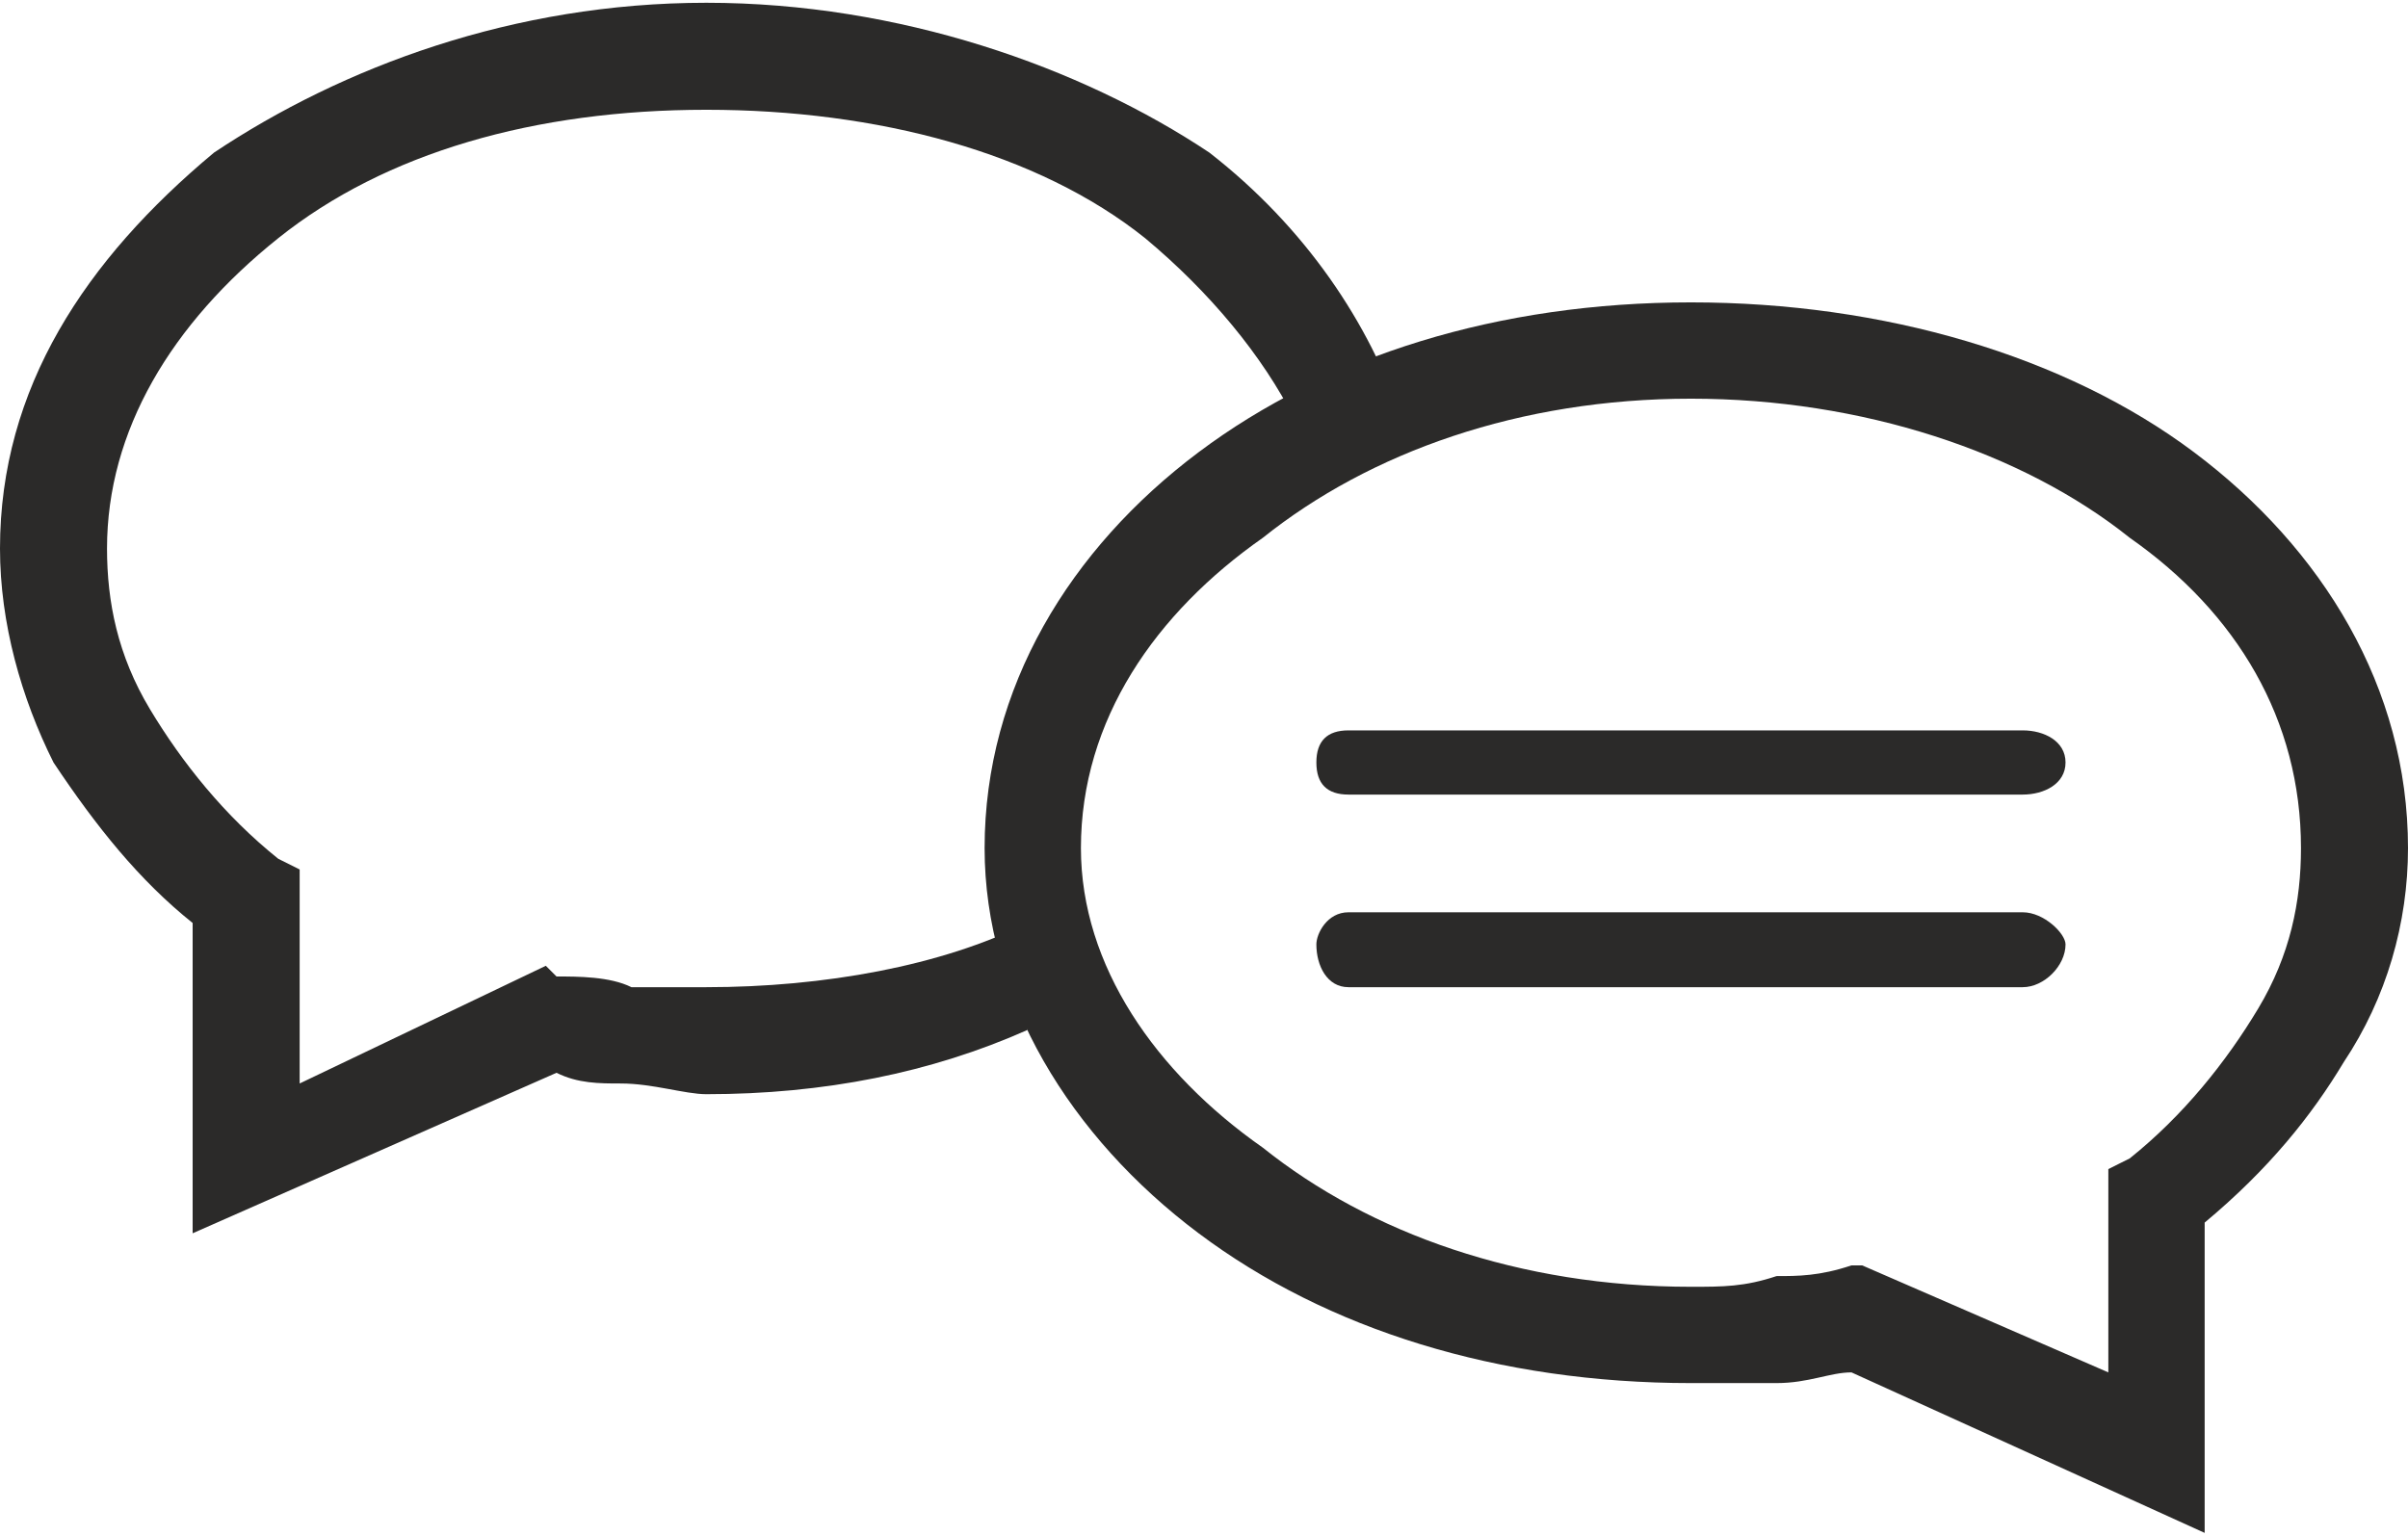
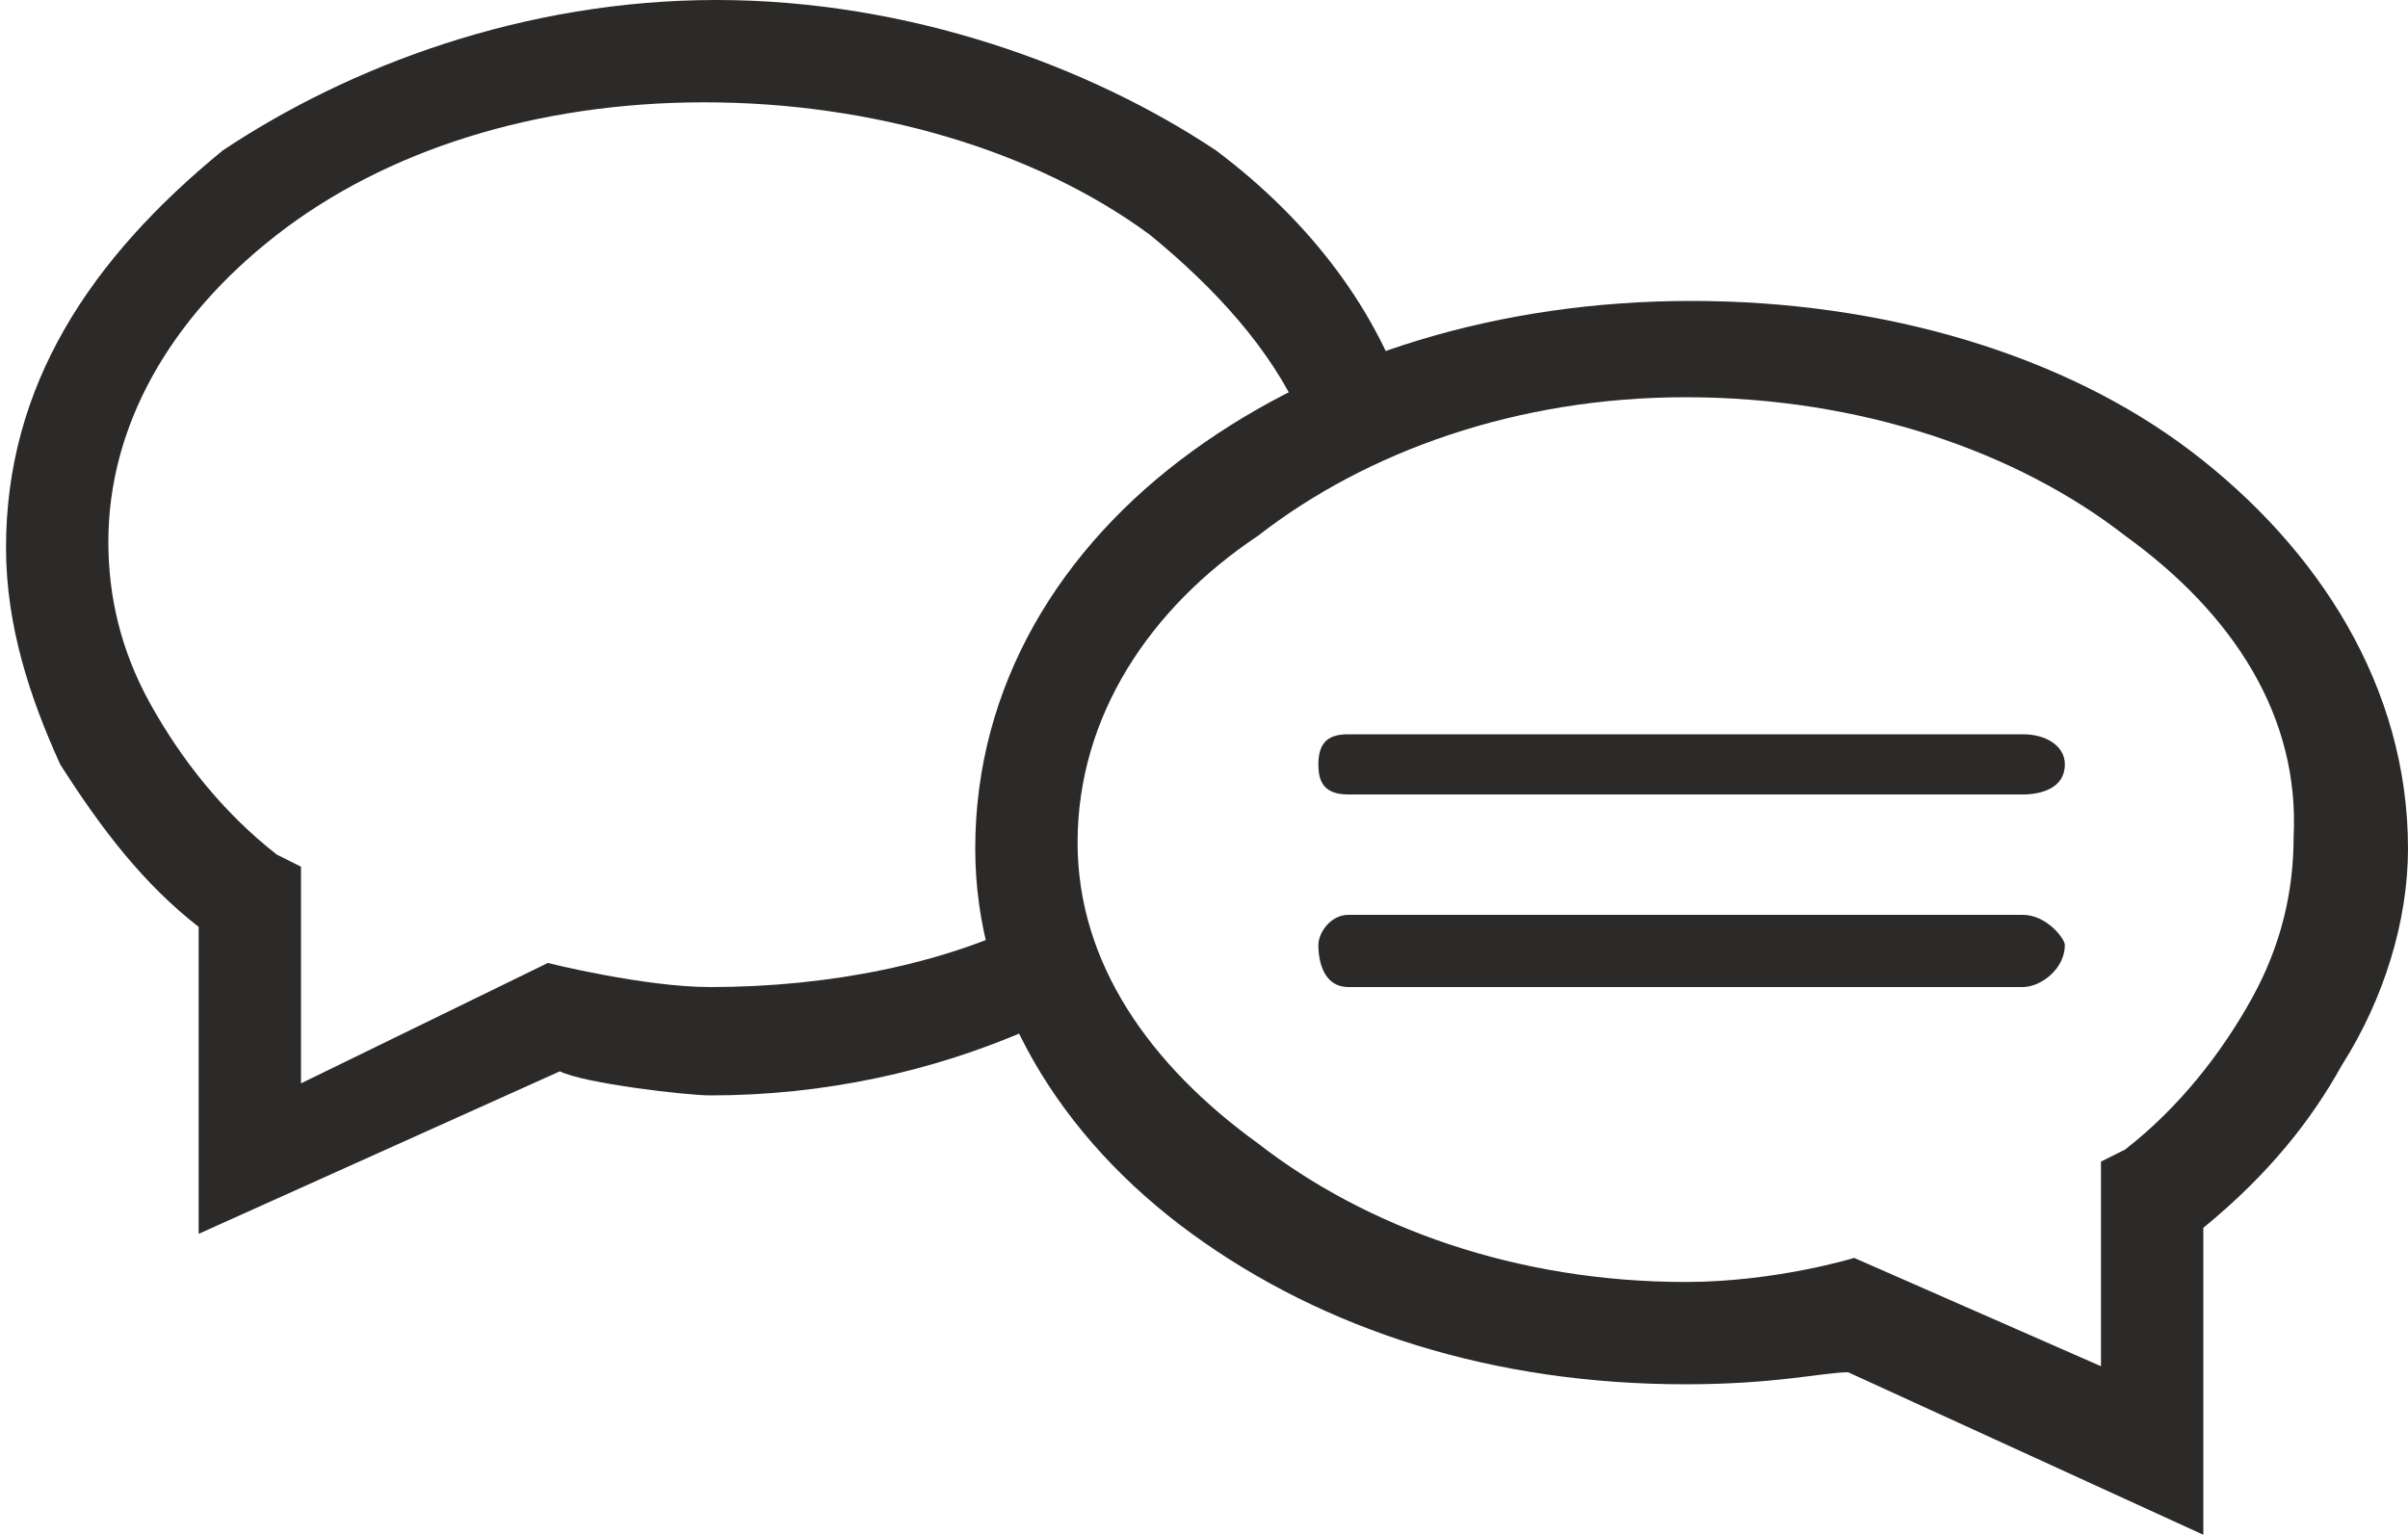
- <svg xmlns="http://www.w3.org/2000/svg" xml:space="preserve" width="14.094mm" height="8.99mm" version="1.1" style="shape-rendering:geometricPrecision; text-rendering:geometricPrecision; image-rendering:optimizeQuality; fill-rule:evenodd; clip-rule:evenodd" viewBox="0 0 225 143">
-   <defs>
-     <style type="text/css">
-    
-     .fil0 {fill:#2B2A29;fill-rule:nonzero}
-    
-   </style>
-   </defs>
+ <svg xmlns="http://www.w3.org/2000/svg" version="1.1" id="Слой_1" x="0px" y="0px" viewBox="-277 408.4 40 25.5" style="enable-background:new -277 408.4 40 25.5;" xml:space="preserve">
+   <style type="text/css">
+ 	.st0{fill:#2B2A29;}
+ </style>
  <g id="Слой_x0020_1">
-     <path class="fil0" d="M158 28c18,0 35,5 47,14 12,9 20,22 20,37 0,7 -2,14 -6,20 -3,5 -7,10 -13,15l0 29 -33 -15c-2,0 -4,1 -7,1 -2,0 -5,0 -8,0 -18,0 -34,-5 -46,-14 -12,-9 -20,-22 -20,-36 0,-15 8,-28 20,-37 12,-9 28,-14 46,-14zm41 22c-10,-8 -25,-13 -41,-13 -16,0 -30,5 -40,13 -10,7 -17,17 -17,29 0,11 7,21 17,28 10,8 24,13 40,13 3,0 5,0 8,-1 2,0 4,0 7,-1l1 0 23 10 0 -19 2 -1c5,-4 9,-9 12,-14 3,-5 4,-10 4,-15 0,-12 -6,-22 -16,-29z" />
-     <path class="fil0" d="M66 10c-16,0 -30,4 -40,12 -10,8 -16,18 -16,29 0,5 1,10 4,15 3,5 7,10 12,14l2 1 0 20 23 -11 1 1c2,0 5,0 7,1 2,0 5,0 7,0 11,0 22,-2 30,-6l0 10c-9,4 -19,6 -30,6 -2,0 -5,-1 -8,-1 -2,0 -4,0 -6,-1l-34 15 0 -29c-5,-4 -9,-9 -13,-15 -3,-6 -5,-13 -5,-20 0,-15 8,-27 20,-37 12,-8 28,-14 46,-14 18,0 35,6 47,14 9,7 15,16 18,25l-10 0c-3,-6 -8,-12 -14,-17 -10,-8 -25,-12 -41,-12z" />
-     <path class="fil0" d="M126 74c-2,0 -3,-1 -3,-3 0,-2 1,-3 3,-3l63 0c2,0 4,1 4,3 0,2 -2,3 -4,3l-63 0z" />
-     <path class="fil0" d="M126 92c-2,0 -3,-2 -3,-4 0,-1 1,-3 3,-3l63 0c2,0 4,2 4,3 0,2 -2,4 -4,4l-63 0z" />
+     <path class="st0" d="M-248.9,413.4c3.2,0,6.2,0.9,8.3,2.5c2.1,1.6,3.6,3.9,3.6,6.6c0,1.2-0.4,2.5-1.1,3.6c-0.5,0.9-1.2,1.8-2.3,2.7   v5.1l-5.9-2.7c-0.4,0-1.2,0.2-2.7,0.2c-3.2,0-6-0.9-8.2-2.5s-3.6-3.9-3.6-6.4c0-2.7,1.4-5,3.6-6.6S-252.1,413.4-248.9,413.4z    M-241.7,417.3c-1.8-1.4-4.4-2.3-7.3-2.3c-2.8,0-5.3,0.9-7.1,2.3c-1.8,1.2-3,3-3,5.1c0,2,1.2,3.7,3,5c1.8,1.4,4.3,2.3,7.1,2.3   c1.5,0,2.8-0.4,2.8-0.4l4.1,1.8v-3.4l0.4-0.2c0.9-0.7,1.6-1.6,2.1-2.5c0.5-0.9,0.7-1.8,0.7-2.7   C-238.8,420.3-239.9,418.6-241.7,417.3z" />
+     <path class="st0" d="M-265.3,410.1c-2.8,0-5.3,0.8-7.1,2.2s-2.8,3.2-2.8,5.1c0,0.9,0.2,1.8,0.7,2.7c0.5,0.9,1.2,1.8,2.1,2.5   l0.4,0.2v3.6l4.1-2c0,0,1.6,0.4,2.7,0.4c2,0,3.9-0.4,5.3-1.1v1.8c-1.6,0.7-3.4,1.1-5.3,1.1c-0.4,0-2.1-0.2-2.5-0.4l-6,2.7v-5.1   c-0.9-0.7-1.6-1.6-2.3-2.7c-0.5-1.1-0.9-2.3-0.9-3.6c0-2.7,1.4-4.8,3.6-6.6c2.1-1.4,5-2.5,8.2-2.5c3.2,0,6.2,1.1,8.3,2.5   c1.6,1.2,2.7,2.7,3.2,4.3l-1.8,0.1c-0.5-1.1-1.4-2.1-2.5-3C-259.8,410.9-262.5,410.1-265.3,410.1z" />
+     <path class="st0" d="M-254.6,421.6c-0.4,0-0.5-0.2-0.5-0.5c0-0.4,0.2-0.5,0.5-0.5h11.2c0.4,0,0.7,0.2,0.7,0.5   c0,0.4-0.4,0.5-0.7,0.5H-254.6z" />
+     <path class="st0" d="M-254.6,424.8c-0.4,0-0.5-0.4-0.5-0.7c0-0.2,0.2-0.5,0.5-0.5h11.2c0.4,0,0.7,0.4,0.7,0.5   c0,0.4-0.4,0.7-0.7,0.7H-254.6z" />
  </g>
</svg>
